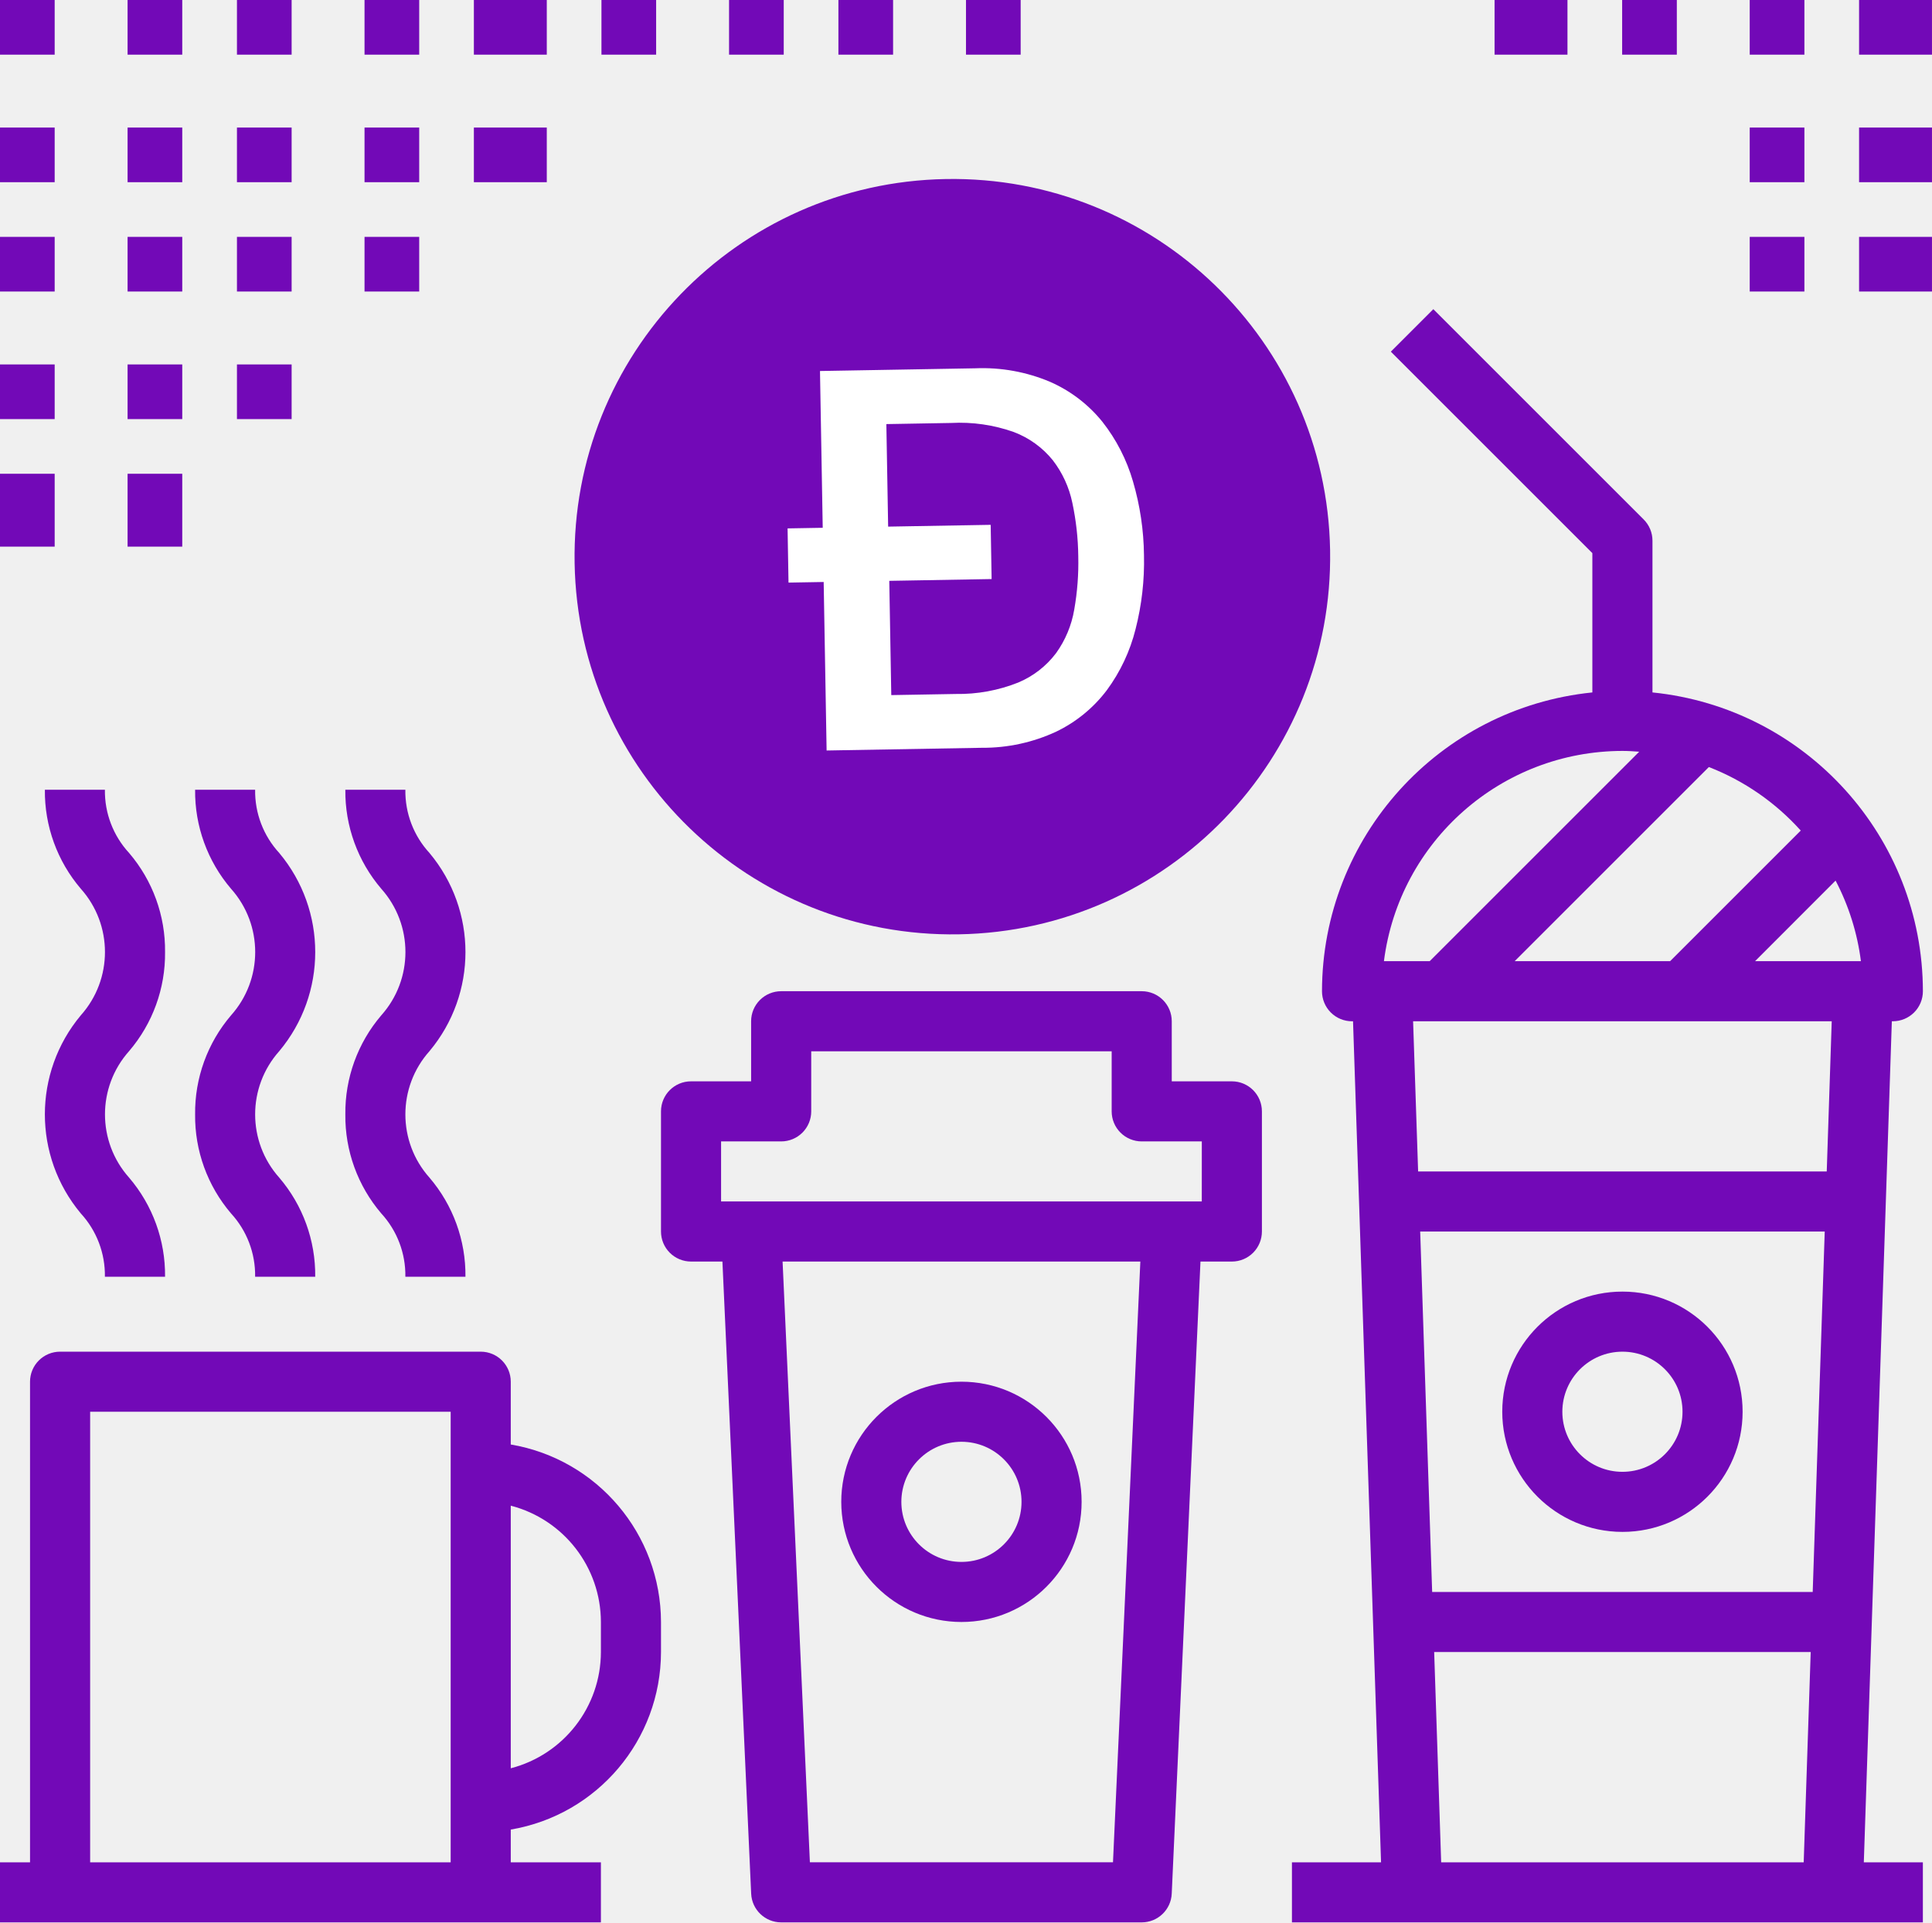
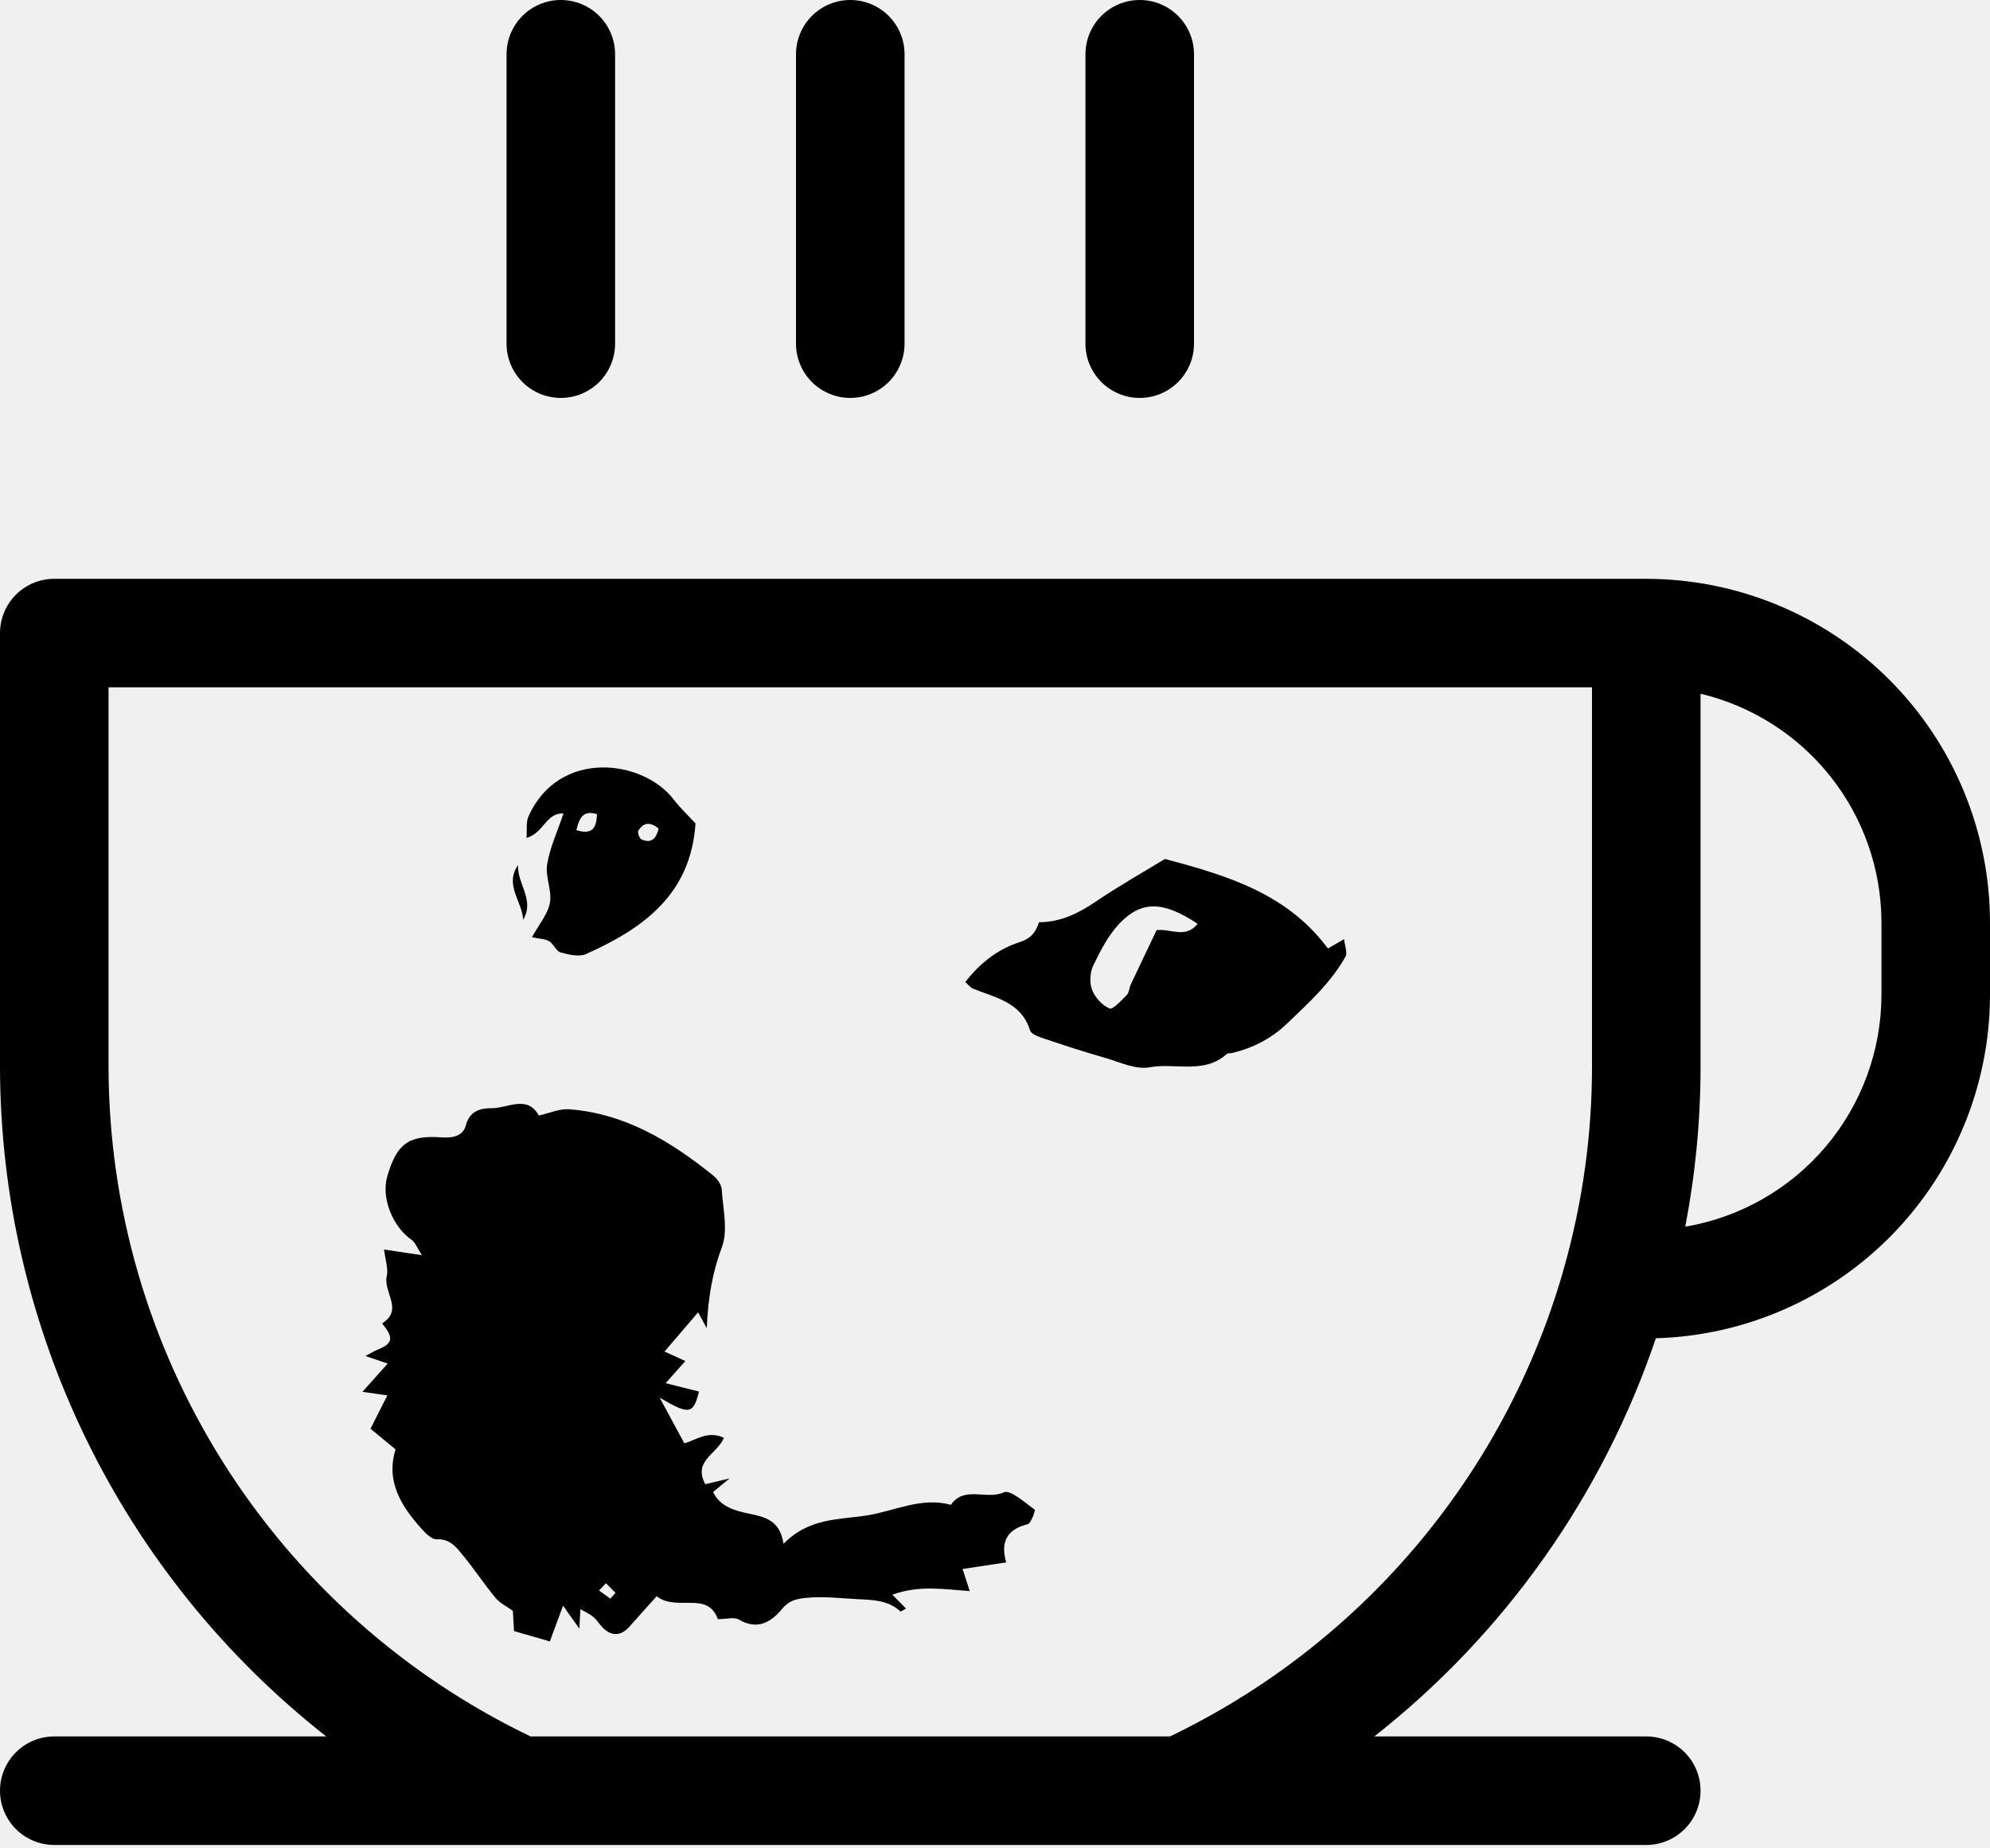
- <svg xmlns="http://www.w3.org/2000/svg" width="80.671" height="80.29" viewBox="0 0 80.671 80.29">
-   <g transform="translate(-69 -45.043)">
-     <g transform="translate(416 82.33)">
-       <g transform="translate(-538.838 -80.95)">
-         <g transform="translate(215.556 51.416) rotate(-1)">
-           <g transform="translate(0)">
-             <circle cx="15.775" cy="15.775" r="15.775" fill="#7209b7" />
-             <path d="M4.208,6.548H8.482V8.813H4.208v4.773H6.9a6.746,6.746,0,0,0,2.619-.433,3.829,3.829,0,0,0,1.6-1.2,4.359,4.359,0,0,0,.789-1.8,11.293,11.293,0,0,0,.208-2.231,11.293,11.293,0,0,0-.208-2.231,4.355,4.355,0,0,0-.789-1.8,3.835,3.835,0,0,0-1.6-1.2A6.746,6.746,0,0,0,6.9,2.265h-2.7V6.549ZM1.468,8.813H0V6.549H1.468V0H7.956a7.24,7.24,0,0,1,3.113.621,5.8,5.8,0,0,1,2.148,1.7,7.3,7.3,0,0,1,1.238,2.519,11.36,11.36,0,0,1,.405,3.086,11.363,11.363,0,0,1-.406,3.086,7.271,7.271,0,0,1-1.238,2.519,5.791,5.791,0,0,1-2.147,1.7,7.228,7.228,0,0,1-3.113.621H1.468Z" transform="translate(8.916 7.925)" fill="#fff" fill-rule="evenodd" />
-           </g>
-         </g>
-       </g>
-     </g>
-     <path d="M21.327,48.877V46.255A1.254,1.254,0,0,0,20.073,45H2.509a1.254,1.254,0,0,0-1.255,1.255V66.327H0v2.509H25.091V66.327H21.327V64.96A7.532,7.532,0,0,0,27.6,57.545V56.291A7.534,7.534,0,0,0,21.327,48.877ZM3.764,66.327V47.509H18.818V66.327Zm21.327-8.782A5.026,5.026,0,0,1,21.327,62.4V51.432a5.026,5.026,0,0,1,3.764,4.859Z" transform="translate(69 56.497)" fill="#7209b7" />
-     <path d="M45.836,36.764H43.327V34.255A1.254,1.254,0,0,0,42.073,33H27.018a1.254,1.254,0,0,0-1.255,1.255v2.509H23.255A1.254,1.254,0,0,0,22,38.018v5.018a1.254,1.254,0,0,0,1.255,1.255h1.31l1.2,26.4a1.255,1.255,0,0,0,1.253,1.2H42.073a1.255,1.255,0,0,0,1.253-1.2l1.2-26.4h1.31a1.254,1.254,0,0,0,1.255-1.255V38.018A1.254,1.254,0,0,0,45.836,36.764ZM40.873,69.381H28.217l-1.14-25.091H42.015Zm3.708-27.6H24.509V39.273h2.509a1.254,1.254,0,0,0,1.255-1.255V35.509H40.818v2.509a1.254,1.254,0,0,0,1.255,1.255h2.509Z" transform="translate(74.6 53.442)" fill="#7209b7" />
-     <path d="M33.018,56.036A5.018,5.018,0,1,0,28,51.018,5.023,5.023,0,0,0,33.018,56.036Zm0-7.527a2.509,2.509,0,1,1-2.509,2.509A2.512,2.512,0,0,1,33.018,48.509Z" transform="translate(76.127 56.751)" fill="#7209b7" />
-     <path d="M55.018,53.036A5.018,5.018,0,1,0,50,48.018,5.023,5.023,0,0,0,55.018,53.036Zm0-7.527a2.509,2.509,0,1,1-2.509,2.509A2.512,2.512,0,0,1,55.018,45.509Z" transform="translate(81.727 55.988)" fill="#7209b7" />
-     <path d="M68.091,40.034a1.254,1.254,0,0,0,1.255-1.255A12.562,12.562,0,0,0,58.054,26.3V19.962a1.249,1.249,0,0,0-.368-.887l-8.782-8.782-1.774,1.774,8.414,8.414V26.3A12.563,12.563,0,0,0,44.255,38.78a1.254,1.254,0,0,0,1.255,1.255h.041l1.17,35.127H43V77.67H69.345V75.161H66.879l1.17-35.127Zm-1.332-2.509H62.337L65.7,34.159A9.967,9.967,0,0,1,66.758,37.525Zm-2.513-5.456L58.79,37.525H52.3l8.109-8.109A10.061,10.061,0,0,1,64.245,32.069ZM56.8,28.743c.237,0,.469.016.7.033l-8.749,8.749H46.841A10.054,10.054,0,0,1,56.8,28.743ZM64.745,63.87H48.855l-.5-15.054H65.247ZM49.231,75.161l-.292-8.782H64.661l-.292,8.782Zm16.1-28.854H48.269l-.21-6.273H65.539Z" transform="translate(79.945 47.663)" fill="#7209b7" />
-     <path d="M2.994,30.427a3.968,3.968,0,0,1,0,5.287,6.453,6.453,0,0,0,0,8.274A3.82,3.82,0,0,1,4,46.632H6.512a6.264,6.264,0,0,0-1.5-4.137,3.97,3.97,0,0,1,0-5.288,6.264,6.264,0,0,0,1.5-4.137,6.259,6.259,0,0,0-1.5-4.135A3.816,3.816,0,0,1,4,26.292H1.494A6.259,6.259,0,0,0,2.994,30.427Z" transform="translate(69.38 51.735)" fill="#7209b7" />
-     <path d="M6.494,39.852a6.263,6.263,0,0,0,1.5,4.136A3.82,3.82,0,0,1,9,46.633h2.509a6.264,6.264,0,0,0-1.5-4.137,3.97,3.97,0,0,1,0-5.288,6.451,6.451,0,0,0,0-8.272A3.816,3.816,0,0,1,9,26.293H6.494a6.259,6.259,0,0,0,1.5,4.135,3.968,3.968,0,0,1,0,5.287A6.261,6.261,0,0,0,6.494,39.852Z" transform="translate(70.653 51.735)" fill="#7209b7" />
-     <path d="M11.494,39.852a6.263,6.263,0,0,0,1.5,4.136A3.82,3.82,0,0,1,14,46.633h2.509a6.264,6.264,0,0,0-1.5-4.137,3.97,3.97,0,0,1,0-5.288,6.451,6.451,0,0,0,0-8.272A3.816,3.816,0,0,1,14,26.293H11.494a6.259,6.259,0,0,0,1.5,4.135,3.968,3.968,0,0,1,0,5.287A6.261,6.261,0,0,0,11.494,39.852Z" transform="translate(71.926 51.735)" fill="#7209b7" />
-     <rect width="2.283" height="2.283" transform="translate(69 60.264)" fill="#7209b7" />
-     <rect width="2.283" height="2.283" transform="translate(74.327 60.264)" fill="#7209b7" />
-     <rect width="2.283" height="3.044" transform="translate(69 64.83)" fill="#7209b7" />
-     <rect width="2.283" height="3.044" transform="translate(74.327 64.83)" fill="#7209b7" />
-     <rect width="2.283" height="2.283" transform="translate(69 54.936)" fill="#7209b7" />
-     <rect width="2.283" height="2.283" transform="translate(74.327 54.936)" fill="#7209b7" />
-     <rect width="2.283" height="2.283" transform="translate(78.894 54.936)" fill="#7209b7" />
-     <rect width="2.283" height="2.283" transform="translate(69 50.37)" fill="#7209b7" />
-     <rect width="2.283" height="2.283" transform="translate(74.327 50.37)" fill="#7209b7" />
-     <rect width="2.283" height="2.283" transform="translate(78.894 50.37)" fill="#7209b7" />
-     <rect width="2.283" height="2.283" transform="translate(78.894 60.264)" fill="#7209b7" />
-     <rect width="2.283" height="2.283" transform="translate(69 45.043)" fill="#7209b7" />
-     <rect width="2.283" height="2.283" transform="translate(74.327 45.043)" fill="#7209b7" />
-     <rect width="2.283" height="2.283" transform="translate(78.894 45.043)" fill="#7209b7" />
-     <rect width="2.283" height="2.283" transform="translate(84.221 50.37)" fill="#7209b7" />
-     <rect width="2.283" height="2.283" transform="translate(84.221 54.936)" fill="#7209b7" />
-     <rect width="3.044" height="2.283" transform="translate(88.787 50.37)" fill="#7209b7" />
-     <rect width="2.283" height="2.283" transform="translate(84.221 45.043)" fill="#7209b7" />
-     <rect width="2.283" height="2.283" transform="translate(142.06 54.936)" fill="#7209b7" />
-     <rect width="2.283" height="2.283" transform="translate(142.06 50.37)" fill="#7209b7" />
-     <rect width="3.044" height="2.283" transform="translate(131.406 45.043)" fill="#7209b7" />
-     <rect width="2.283" height="2.283" transform="translate(136.733 45.043)" fill="#7209b7" />
-     <rect width="2.283" height="2.283" transform="translate(142.06 45.043)" fill="#7209b7" />
-     <rect width="3.044" height="2.283" transform="translate(146.626 50.37)" fill="#7209b7" />
-     <rect width="3.044" height="2.283" transform="translate(146.626 54.936)" fill="#7209b7" />
-     <rect width="3.044" height="2.283" transform="translate(146.626 45.043)" fill="#7209b7" />
-     <rect width="3.044" height="2.283" transform="translate(88.787 45.043)" fill="#7209b7" />
-     <rect width="2.283" height="2.283" transform="translate(94.114 45.043)" fill="#7209b7" />
-     <rect width="2.283" height="2.283" transform="translate(99.442 45.043)" fill="#7209b7" />
-     <rect width="2.283" height="2.283" transform="translate(104.008 45.043)" fill="#7209b7" />
-     <rect width="2.283" height="2.283" transform="translate(109.335 45.043)" fill="#7209b7" />
-   </g>
+ <svg xmlns="http://www.w3.org/2000/svg" width="280" height="260" viewBox="0 0 280 260" fill="none">
+   <path d="M79.227 225.963C78.549 227.793 77.992 229.296 77.365 230.989C75.715 230.514 74.167 230.069 72.328 229.539C72.274 228.642 72.215 227.652 72.157 226.68C71.368 226.11 70.373 225.644 69.736 224.88C68.157 222.988 66.8 220.911 65.239 219.002C64.277 217.825 63.385 216.526 61.442 216.621C60.752 216.654 59.891 215.787 59.315 215.145C56.45 211.945 54.258 208.482 55.656 203.968C54.433 202.958 53.303 202.025 52.132 201.058C52.986 199.367 53.676 198.001 54.498 196.374C53.268 196.195 52.285 196.053 51 195.866C52.203 194.519 53.28 193.312 54.551 191.889C53.461 191.519 52.688 191.258 51.419 190.827C52.269 190.376 52.661 190.117 53.09 189.95C55.287 189.093 55.451 188.277 53.754 186.236C56.835 184.35 53.894 181.821 54.416 179.596C54.661 178.553 54.217 177.349 54.042 175.841C55.872 176.117 57.313 176.333 59.361 176.641C58.685 175.6 58.44 174.85 57.923 174.49C55.206 172.599 53.606 168.536 54.5 165.51C55.826 161.018 57.429 159.717 62.088 160.057C63.814 160.183 65.171 159.828 65.552 158.348C66.081 156.29 67.733 155.944 69.089 155.96C71.392 155.987 74.209 154.019 75.805 156.987C77.32 156.654 78.734 155.999 80.089 156.103C87.969 156.708 94.394 160.627 100.363 165.438C100.933 165.897 101.505 166.714 101.55 167.4C101.729 170.124 102.461 173.147 101.568 175.525C100.25 179.032 99.639 182.54 99.443 186.912C98.898 185.914 98.71 185.569 98.226 184.683C96.587 186.596 95.092 188.342 93.5 190.201C94.375 190.598 95.253 190.997 96.432 191.532C95.499 192.58 94.777 193.391 93.653 194.653C95.516 195.12 96.937 195.476 98.355 195.831C97.546 199.011 97.018 199.161 92.814 196.688C94.225 199.296 95.218 201.132 96.287 203.109C97.919 202.678 99.574 201.265 101.854 202.338C100.967 204.584 97.434 205.576 99.24 208.869C100.101 208.663 101.03 208.441 102.653 208.054C101.613 208.911 101.063 209.364 100.332 209.967C101.34 212.066 103.44 212.601 105.358 213.003C107.649 213.482 109.744 213.925 110.244 217.257C113.899 213.514 118.197 213.891 122.112 213.241C125.968 212.6 129.705 210.641 133.79 211.768C135.692 209.03 138.805 211.125 141.254 210.012C142.175 209.594 144.189 211.459 145.591 212.444C145.707 212.526 145.08 214.385 144.578 214.506C141.542 215.24 140.78 217.159 141.579 219.872C139.436 220.194 137.605 220.47 135.44 220.797C135.702 221.607 135.992 222.503 136.447 223.911C132.895 223.665 129.325 223.026 125.568 224.423C126.274 225.144 126.87 225.752 127.479 226.373C127.1 226.565 126.749 226.823 126.685 226.765C124.937 225.178 122.896 225.16 120.64 225.044C118.221 224.918 115.833 224.62 113.393 224.865C112.044 225.001 111.006 225.244 110.032 226.424C108.489 228.294 106.553 229.452 103.953 227.912C103.307 227.53 102.242 227.855 101.004 227.855C99.547 223.817 95.21 226.849 92.395 224.631C91.023 226.162 89.771 227.549 88.531 228.947C87.385 230.238 86.042 230.299 84.818 229.064C84.348 228.589 83.999 227.984 83.495 227.554C83.013 227.144 82.403 226.885 81.666 226.453C81.612 227.424 81.562 228.307 81.513 229.19L79.227 225.963ZM85.261 222.802C84.936 223.144 84.611 223.486 84.287 223.828C84.818 224.21 85.349 224.592 85.879 224.973C86.12 224.7 86.361 224.426 86.602 224.152C86.155 223.702 85.708 223.252 85.261 222.802V222.802ZM186.844 133.48C187.674 132.998 188.234 132.674 189.116 132.162C189.21 133.098 189.63 134.074 189.313 134.636C187.231 138.329 184.117 141.154 181.085 144.049C178.879 146.157 176.304 147.483 173.37 148.185C173.116 148.246 172.772 148.181 172.609 148.328C169.404 151.216 165.353 149.529 161.745 150.198C159.793 150.56 157.531 149.454 155.451 148.86C152.579 148.04 149.738 147.11 146.907 146.158C146.18 145.913 145.101 145.546 144.932 145.002C143.681 140.992 140.044 140.417 136.885 139.117C136.545 138.977 136.295 138.619 135.823 138.203C137.835 135.578 140.39 133.575 143.405 132.608C145.091 132.068 145.718 131.19 146.198 129.783C149.241 129.773 151.731 128.538 154.168 126.887C157.482 124.642 160.981 122.669 163.909 120.881C172.984 123.277 181.186 125.861 186.844 133.48V133.48ZM168.511 130.008C163.704 126.801 160.62 126.694 157.505 129.973C155.934 131.625 154.83 133.793 153.824 135.878C153.357 136.845 153.278 138.303 153.658 139.295C154.069 140.367 155.083 141.491 156.113 141.917C156.592 142.116 157.789 140.776 158.544 140.018C158.874 139.686 158.868 139.044 159.088 138.576C160.334 135.927 161.601 133.288 162.746 130.887C164.92 130.698 166.789 132.118 168.511 130.008V130.008ZM74.851 131.889C75.853 130.051 77.095 128.622 77.38 127.022C77.685 125.308 76.699 123.369 76.983 121.645C77.374 119.281 78.43 117.026 79.281 114.482C76.85 114.326 76.5 117.24 74.086 117.919C74.174 116.818 73.986 115.707 74.371 114.855C78.672 105.345 90.473 106.879 94.786 112.505C95.731 113.738 96.881 114.814 97.86 115.879C97.205 125.883 90.487 130.667 82.475 134.254C81.487 134.696 80.022 134.346 78.869 134.03C78.249 133.86 77.908 132.84 77.284 132.464C76.709 132.118 75.924 132.122 74.851 131.889V131.889ZM81.099 116.828C83.418 117.531 83.91 116.464 84.002 114.573C82.149 114.008 81.54 114.94 81.099 116.828ZM92.674 116.594C91.5 115.651 90.528 115.695 89.812 116.922C89.667 117.171 89.978 118.013 90.269 118.137C91.681 118.738 92.346 117.998 92.674 116.594V116.594ZM73.61 129.432C75.284 126.652 72.737 124.343 72.894 121.732C70.941 124.543 73.485 126.853 73.61 129.432Z" fill="black" />
+   <path d="M71.273 48.364V7.636C71.273 5.611 72.077 3.669 73.509 2.237C74.942 0.805 76.884 0 78.909 0C80.934 0 82.877 0.805 84.309 2.237C85.741 3.669 86.546 5.611 86.546 7.636V48.364C86.546 50.389 85.741 52.331 84.309 53.763C82.877 55.196 80.934 56 78.909 56C76.884 56 74.942 55.196 73.509 53.763C72.077 52.331 71.273 50.389 71.273 48.364V48.364ZM119.636 56C121.662 56 123.604 55.195 125.036 53.763C126.468 52.331 127.273 50.389 127.273 48.364V7.636C127.273 5.611 126.468 3.669 125.036 2.237C123.604 0.805 121.662 0 119.636 0C117.611 0 115.669 0.805 114.237 2.237C112.805 3.669 112 5.611 112 7.636V48.364C112 50.389 112.805 52.331 114.237 53.763C115.669 55.195 117.611 56 119.636 56V56ZM160.364 56C162.389 56 164.331 55.195 165.763 53.763C167.195 52.331 168 50.389 168 48.364V7.636C168 5.611 167.195 3.669 165.763 2.237C164.331 0.805 162.389 0 160.364 0C158.338 0 156.396 0.805 154.964 2.237C153.532 3.669 152.727 5.611 152.727 7.636V48.364C152.727 50.389 153.532 52.331 154.964 53.763C156.396 55.195 158.338 56 160.364 56V56ZM280 129.818V140C279.984 152.587 275.066 164.672 266.29 173.694C257.514 182.716 245.569 187.966 232.987 188.329C225.497 210.455 211.731 229.925 193.369 244.364H231.636C233.662 244.364 235.604 245.168 237.036 246.6C238.468 248.032 239.273 249.975 239.273 252C239.273 254.025 238.468 255.968 237.036 257.4C235.604 258.832 233.662 259.636 231.636 259.636H166.486C166.442 259.637 166.398 259.643 166.354 259.643C166.321 259.643 166.289 259.637 166.256 259.636H72.856C72.786 259.636 72.716 259.639 72.647 259.636H7.636C5.611 259.636 3.669 258.832 2.237 257.4C0.805 255.968 0 254.025 0 252C0 249.975 0.805 248.032 2.237 246.6C3.669 245.168 5.611 244.364 7.636 244.364H45.904C31.632 233.155 20.087 218.857 12.136 202.544C4.186 186.232 0.036 168.329 0 150.182V89.091C9.78804e-05 87.066 0.805 85.123 2.237 83.691C3.669 82.259 5.611 81.455 7.636 81.455H231.636C244.459 81.469 256.752 86.569 265.819 95.636C274.885 104.703 279.985 116.996 280 129.818V129.818ZM219.88 179.092C219.939 178.826 220.012 178.564 220.099 178.306C222.682 169.154 223.995 159.691 224 150.182V96.727H15.273V150.182C15.312 169.876 20.904 189.16 31.408 205.819C41.912 222.479 56.901 235.838 74.654 244.364H164.619C177.902 237.982 189.691 228.87 199.213 217.623C208.735 206.376 215.778 193.246 219.88 179.092V179.092ZM264.727 129.818C264.717 122.373 262.2 115.148 257.582 109.309C252.964 103.469 246.515 99.353 239.273 97.626V150.182C239.269 157.715 238.548 165.231 237.121 172.628C244.833 171.322 251.835 167.331 256.887 161.359C261.939 155.388 264.717 147.822 264.727 140V129.818Z" fill="black" />
</svg>
